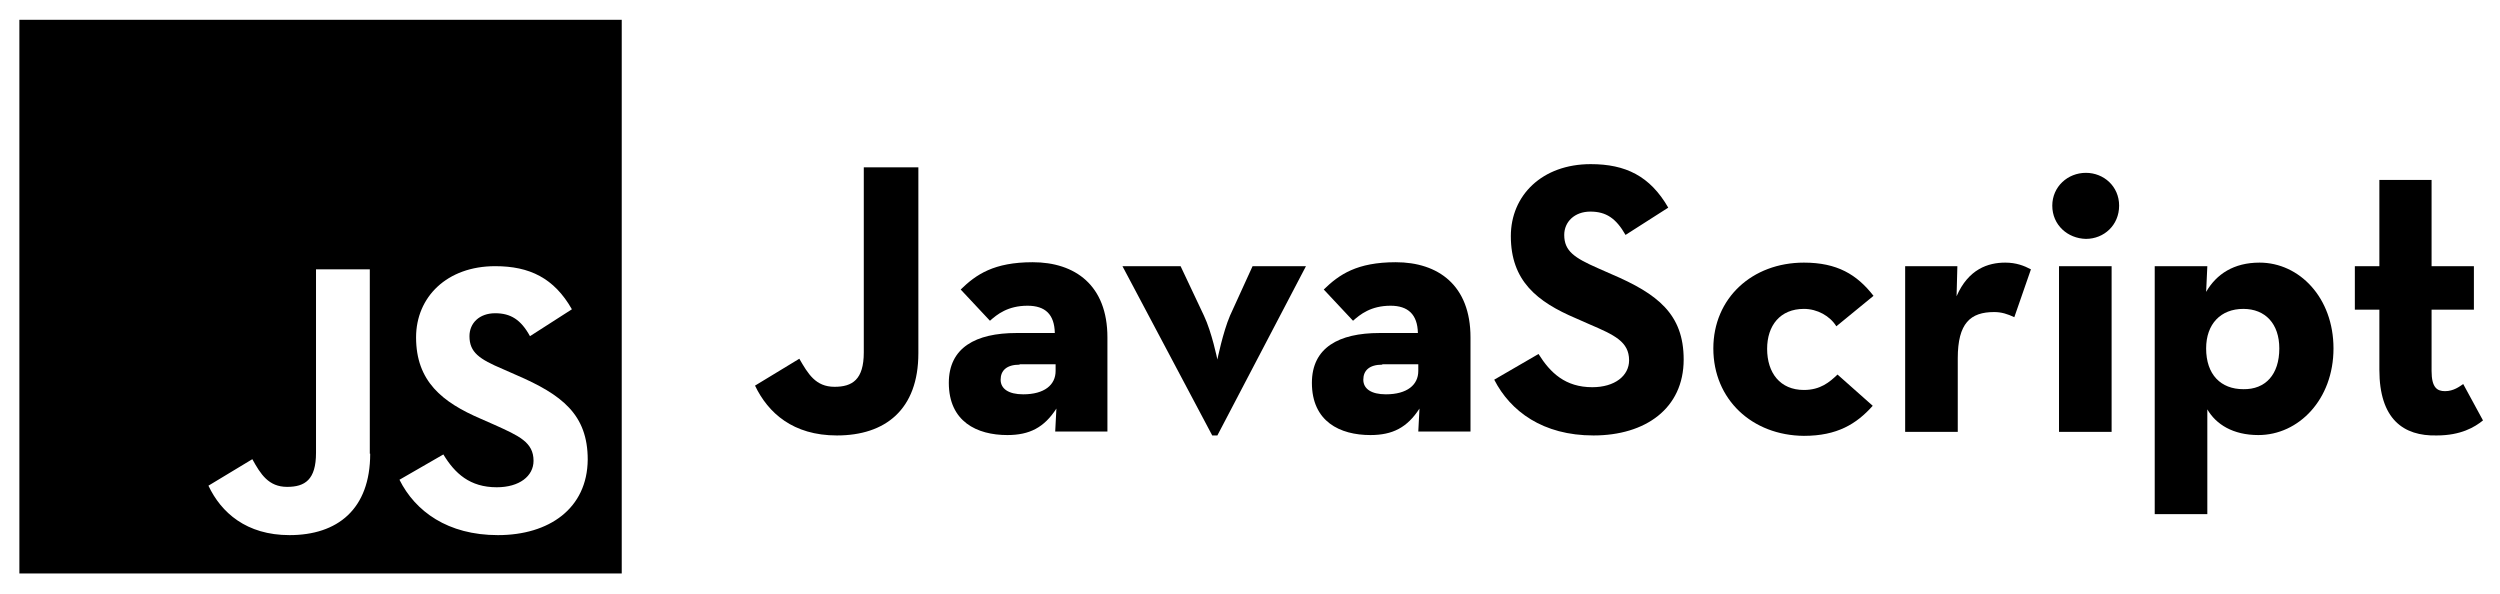
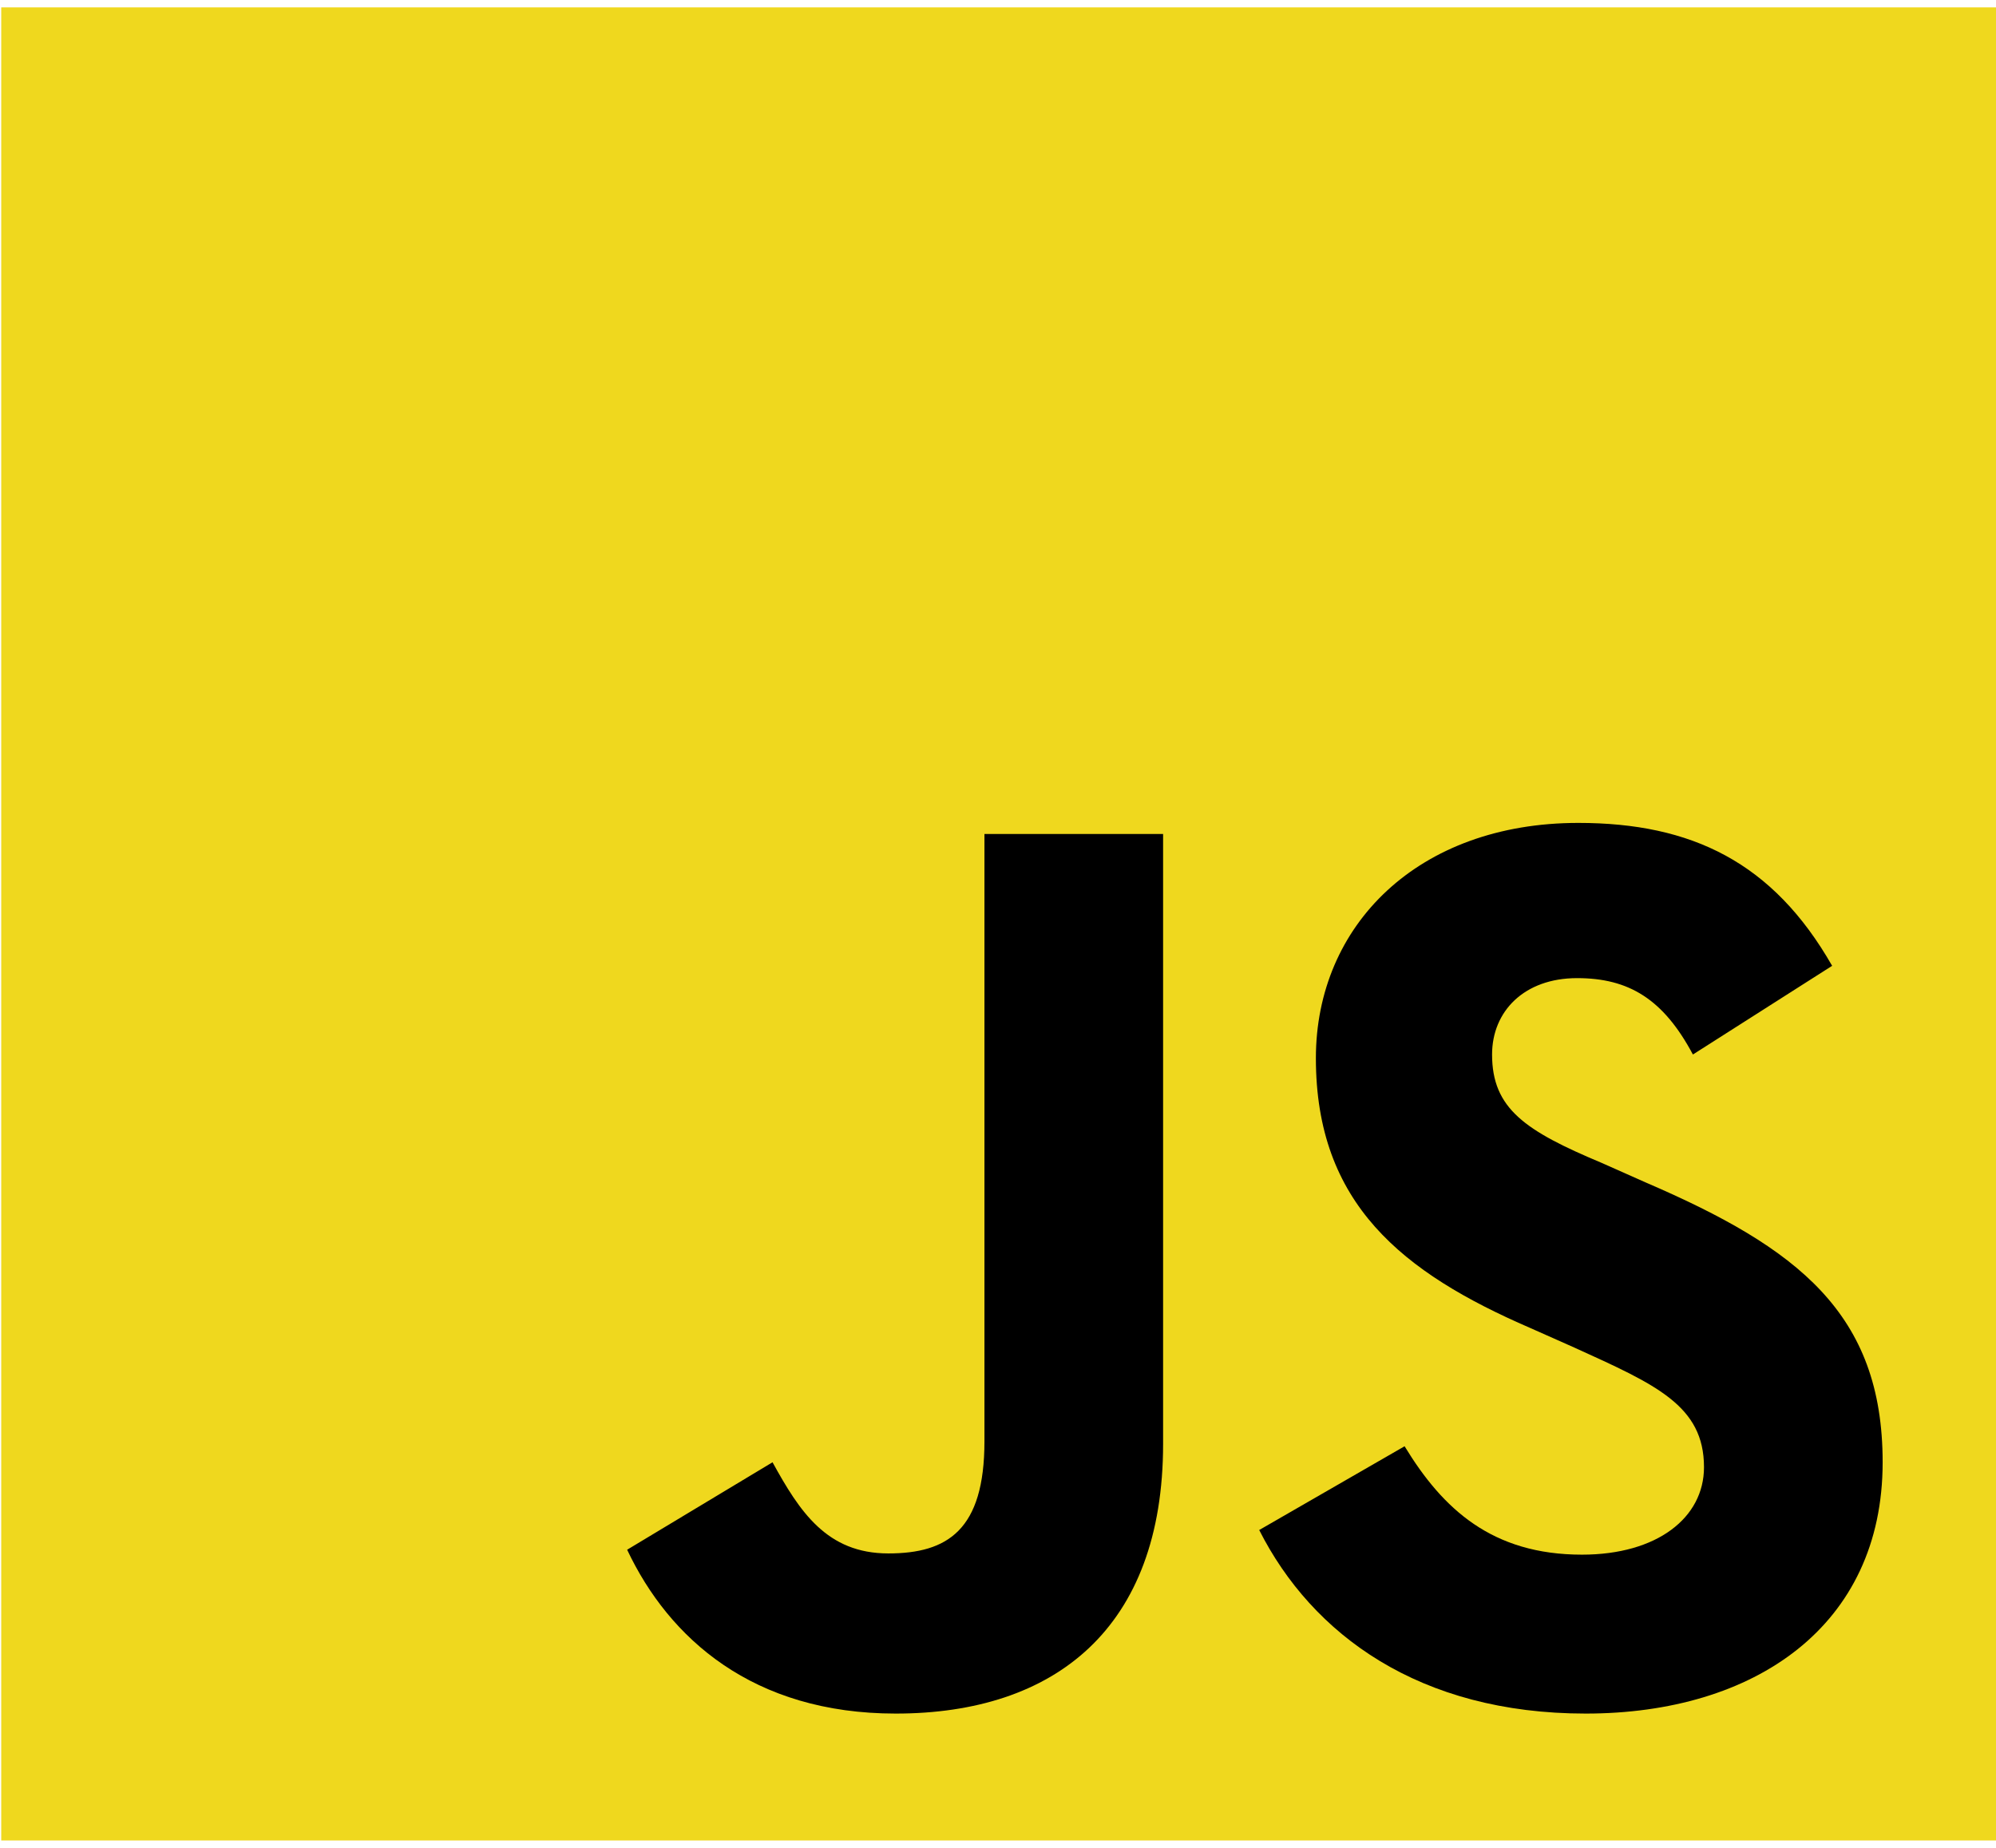
- <svg xmlns="http://www.w3.org/2000/svg" version="1.1" id="Layer_1" x="0px" y="0px" viewBox="0 0 632.1 150" style="enable-background:new 0 0 632.1 150;" xml:space="preserve">
-   <path d="M4.9,5V145h152.3V5H4.9z M93.6,114.7c0,14.1-8.3,20.6-20.4,20.6c-10.9,0-17.3-5.7-20.5-12.5l11.1-6.7c2.1,3.8,4.1,7,8.8,7   c4.5,0,7.3-1.8,7.3-8.6V68.1h13.6V114.7z M125.9,135.3c-12.7,0-20.9-6-24.9-14l11.1-6.4c2.9,4.8,6.7,8.3,13.5,8.3   c5.7,0,9.3-2.8,9.3-6.7c0-4.7-3.7-6.3-9.9-9.1l-3.4-1.5c-9.8-4.2-16.4-9.5-16.4-20.6c0-10.2,7.8-18,20-18c8.7,0,14.9,3,19.4,10.9   l-10.6,6.8c-2.3-4.2-4.9-5.8-8.8-5.8c-4,0-6.5,2.5-6.5,5.8c0,4.1,2.5,5.8,8.4,8.3l3.4,1.5c11.6,5,18.1,10,18.1,21.4   C148.5,128.6,138.8,135.3,125.9,135.3z" />
-   <g>
-     <path d="M190.9,97.5l11.2-6.8c2.2,3.8,4.1,7.1,8.9,7.1c4.5,0,7.4-1.8,7.4-8.7V42.3h13.8v47c0,14.3-8.4,20.8-20.6,20.8   C200.5,110.1,194.2,104.4,190.9,97.5z" />
-     <path d="M259.8,77.3c-5,0-7.7,2.2-9.5,3.8l-7.4-7.9c3.9-3.8,8.4-6.9,18.2-6.9c10.7,0,18.9,5.8,18.9,19v23.8h-13.2l0.3-5.8   c-3.1,4.8-6.8,6.7-12.4,6.7c-7.7,0-14.8-3.4-14.8-13.2c0-8.9,6.8-12.6,17.1-12.6h9.7C266.6,79.5,264.3,77.3,259.8,77.3z    M257.8,92.2c-3.3,0-4.8,1.5-4.8,3.8s2,3.7,5.7,3.7c5.4,0,8.2-2.4,8.2-5.9v-1.7H257.8z" />
-     <path d="M283.8,67.3h14.7l5.9,12.5c2,4.2,3.4,11.1,3.4,11.1s1.4-6.9,3.2-11.1l5.7-12.5h13.5l-22.4,42.8h-1.3L283.8,67.3z" />
-     <path d="M351.6,77.3c-5,0-7.7,2.2-9.5,3.8l-7.4-7.9c3.9-3.8,8.4-6.9,18.2-6.9c10.7,0,18.9,5.8,18.9,19v23.8h-13.2l0.3-5.8   c-3.1,4.8-6.8,6.7-12.4,6.7c-7.7,0-14.8-3.4-14.8-13.2c0-8.9,6.8-12.6,17.1-12.6h9.7C358.4,79.5,356,77.3,351.6,77.3z M349.5,92.2   c-3.3,0-4.8,1.5-4.8,3.8s2,3.7,5.7,3.7c5.4,0,8.2-2.4,8.2-5.9v-1.7H349.5z" />
-     <path d="M377.8,96l11.2-6.5c3,4.8,6.8,8.4,13.6,8.4c5.7,0,9.3-2.9,9.3-6.8c0-4.7-3.7-6.4-10-9.1l-3.4-1.5   c-9.9-4.2-16.5-9.5-16.5-20.8c0-10.3,7.9-18.2,20.2-18.2c8.8,0,15,3,19.6,11L411,59.4c-2.4-4.2-4.9-5.9-8.9-5.9   c-4,0-6.6,2.6-6.6,5.9c0,4.1,2.6,5.8,8.5,8.4l3.4,1.5c11.7,5,18.3,10.1,18.3,21.6c0,12.4-9.7,19.2-22.8,19.2   C390.1,110.1,381.9,104,377.8,96z" />
-     <path d="M433.2,88.1c0-12.7,9.8-21.7,22.9-21.7c8.4,0,13.4,3,17.6,8.4l-9.4,7.7c-1.6-2.6-4.8-4.4-8.2-4.4c-6,0-9.3,4.2-9.3,10.1   c0,6.1,3.3,10.4,9.3,10.4c4.2,0,6.5-2,8.5-3.9l8.9,7.9c-4.1,4.6-9,7.6-17.4,7.6C443,110.1,433.2,101,433.2,88.1z" />
-     <path d="M481.6,67.3h13.3l-0.2,7.6c3-6.9,8-8.5,12.3-8.5c2.8,0,4.8,0.8,6.5,1.7l-4.2,12.1c-1.7-0.8-3.2-1.3-5.1-1.3   c-6,0-9.2,2.8-9.2,11.7v18.6h-13.3V67.3z" />
-     <path d="M518.9,52c0-4.8,3.9-8.3,8.5-8.3c4.5,0,8.4,3.4,8.4,8.3c0,4.9-3.8,8.4-8.4,8.4C522.8,60.3,518.9,56.9,518.9,52z    M520.6,67.3h13.3v41.9h-13.3V67.3z" />
-     <path d="M544.8,67.3h13.3l-0.3,6.5c2.6-4.5,7-7.4,13.5-7.4c10.1,0,18.7,8.9,18.7,21.7c0,12.9-8.8,21.9-19,21.9   c-6.4,0-10.7-2.7-12.9-6.5V130h-13.3V67.3z M576.3,88.1c0-6.2-3.5-10-9.1-10c-5.7,0-9.4,3.8-9.4,10c0,6.6,3.7,10.3,9.4,10.3   C572.8,98.5,576.3,94.7,576.3,88.1z" />
-     <path d="M601.6,93.5V78.3h-6.2v-11h6.2V45.5h13.2v21.8h10.7v11h-10.7v15.5c0,4.2,1.4,5.1,3.4,5.1c2.2,0,3.7-1.2,4.6-1.8l5,9.2   c-2.1,1.7-5.6,3.8-11.7,3.8C607.7,110.3,601.6,106,601.6,93.5z" />
-   </g>
+ <svg xmlns="http://www.w3.org/2000/svg" version="1.1" id="Layer_1" x="0px" y="0px" viewBox="0 0 162 150" style="enable-background:new 0 0 162 150;" xml:space="preserve">
+   <style type="text/css">
+ 	.st0{fill:#EFD81E;}
+ </style>
+   <rect x="0.1" y="0.6" class="st0" width="161.9" height="148.8" />
+   <path d="M94.4,117.2c0,15-8.8,21.9-21.7,21.9c-11.6,0-18.4-6.1-21.8-13.3l11.8-7.1c2.2,4,4.4,7.4,9.4,7.4c4.8,0,7.8-1.9,7.8-9.1  V67.7h14.5L94.4,117.2L94.4,117.2z" />
+   <path d="M128.7,139.1c-13.5,0-22.2-6.4-26.5-14.9l11.8-6.8c3.1,5.1,7.1,8.8,14.4,8.8c6.1,0,9.9-3,9.9-7.1c0-5-3.9-6.7-10.5-9.7  l-3.6-1.6c-10.4-4.5-17.4-10.1-17.4-21.9c0-10.8,8.3-19.1,21.3-19.1c9.2,0,15.8,3.2,20.6,11.6l-11.3,7.2c-2.4-4.5-5.2-6.2-9.4-6.2  c-4.3,0-6.9,2.7-6.9,6.2c0,4.4,2.7,6.2,8.9,8.8l3.6,1.6c12.3,5.3,19.2,10.6,19.2,22.7C152.8,132,142.4,139.1,128.7,139.1z" />
</svg>
